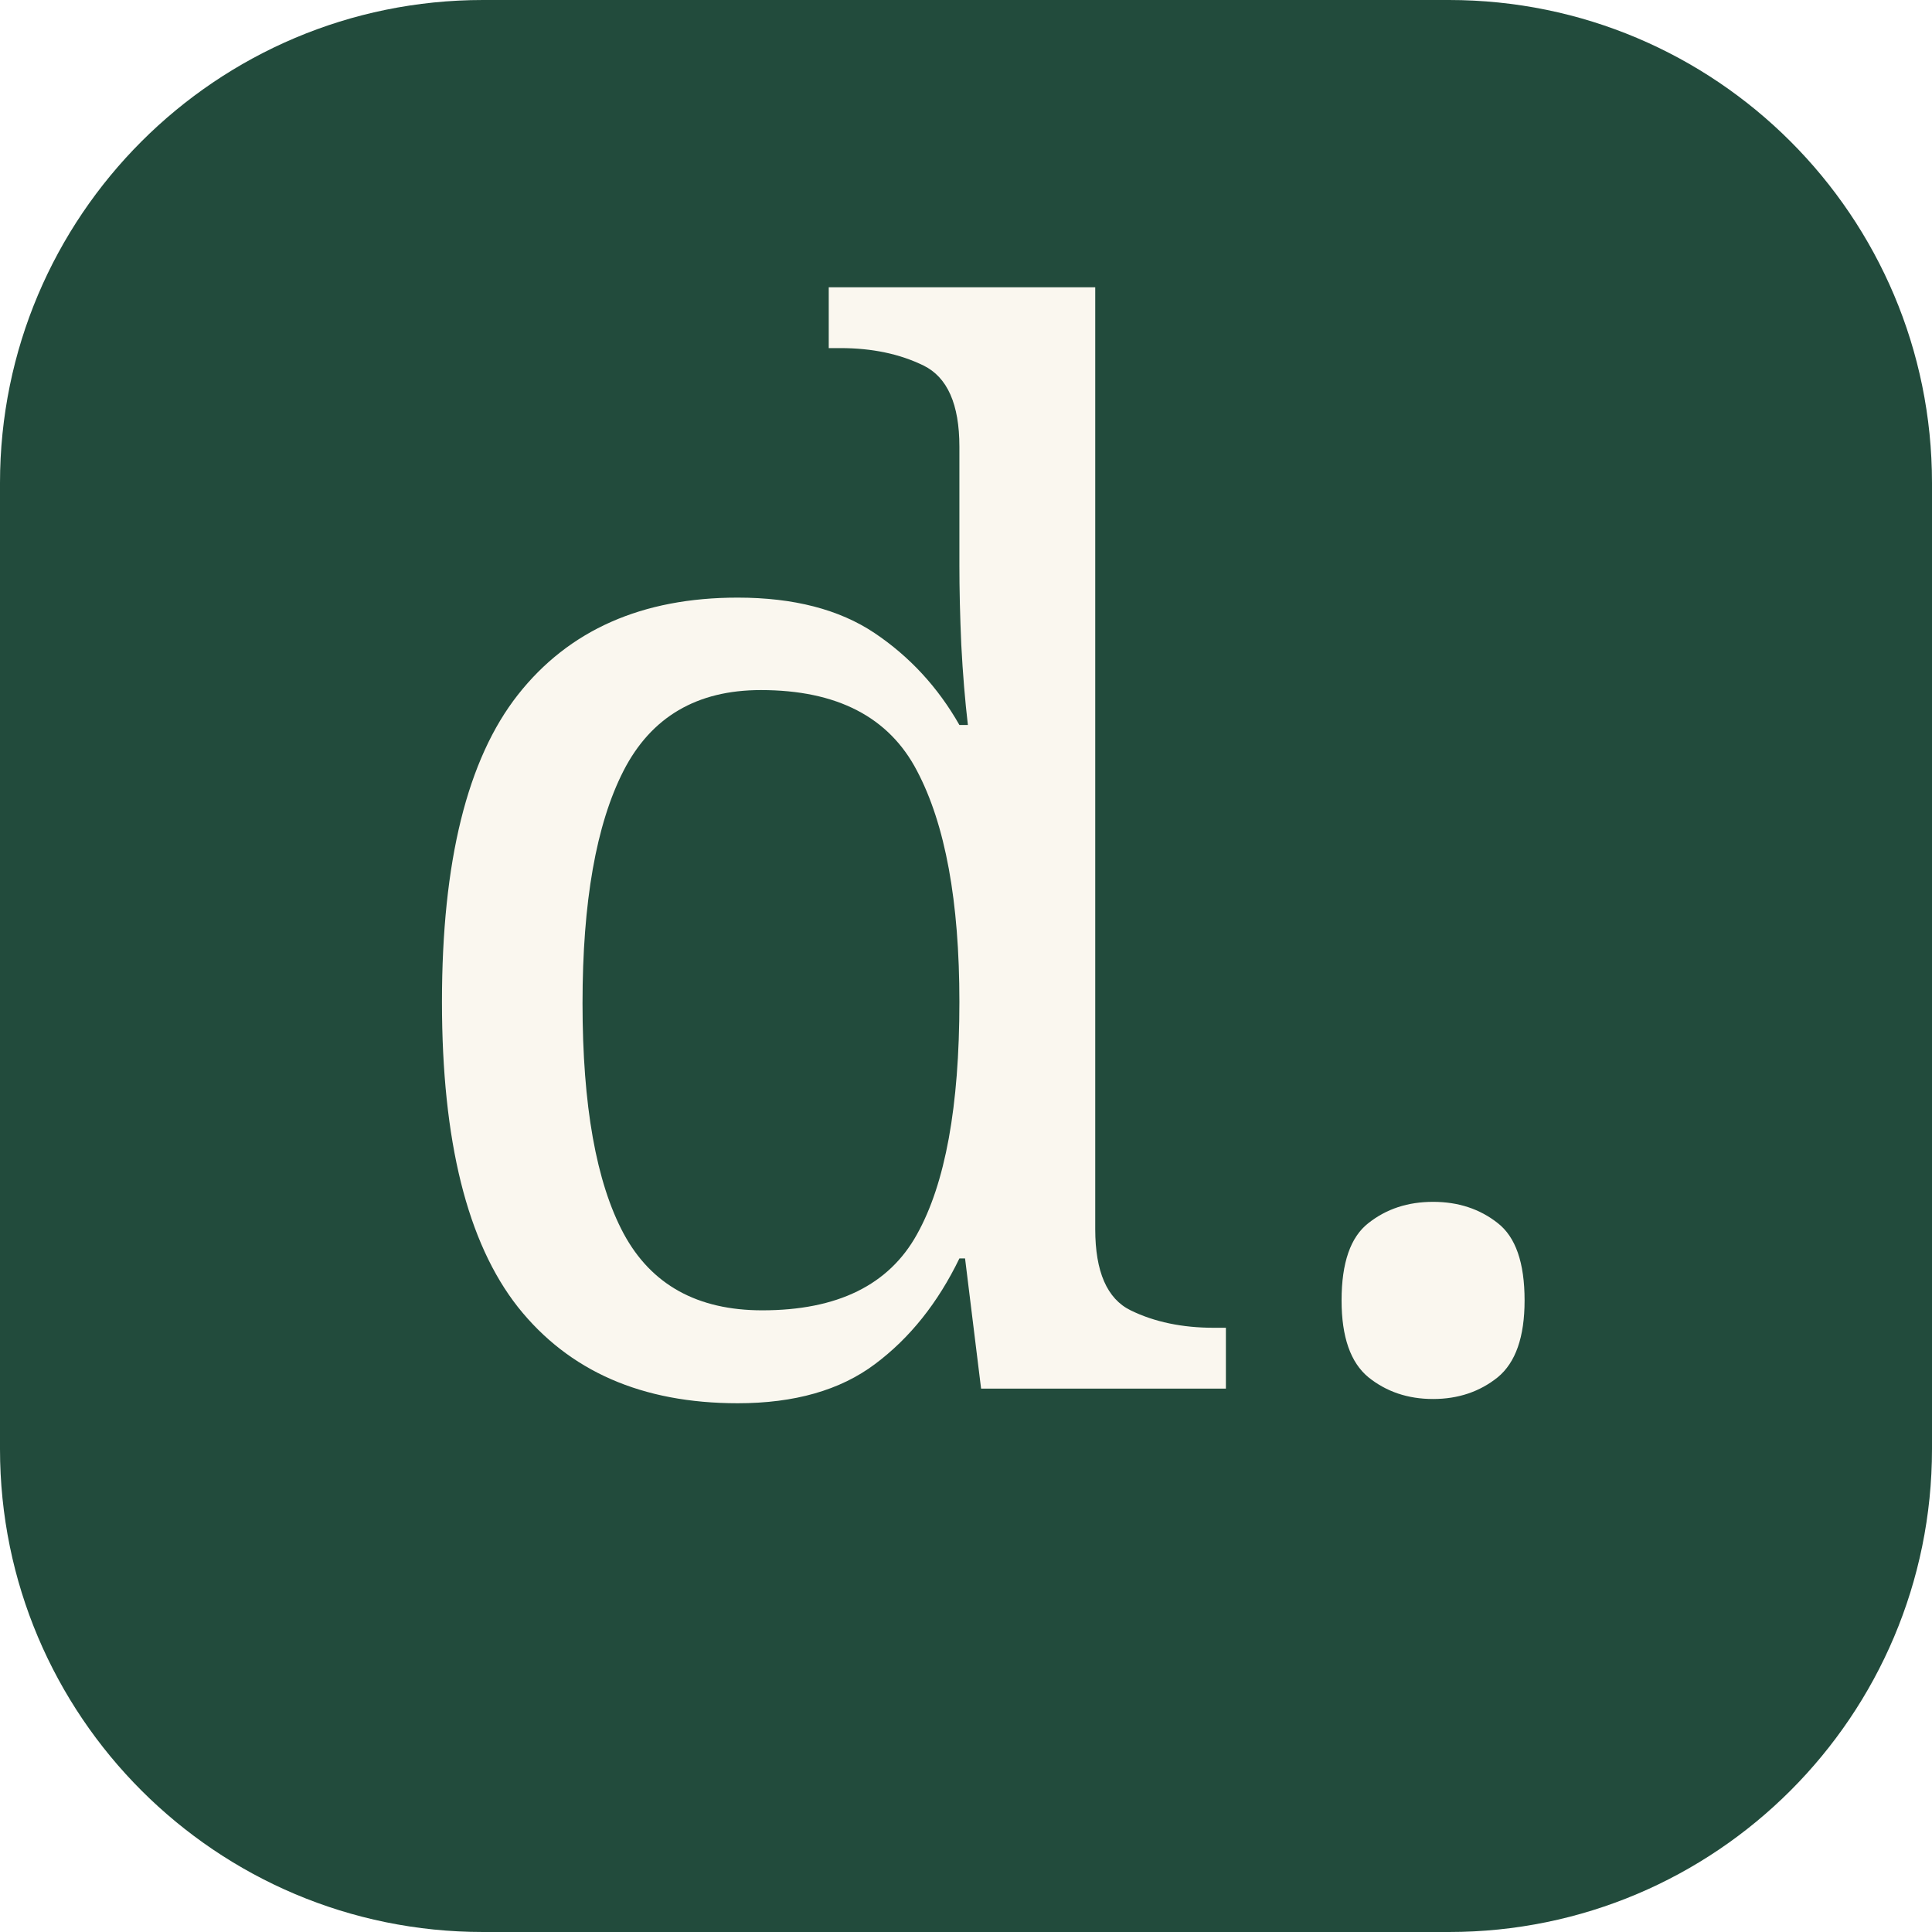
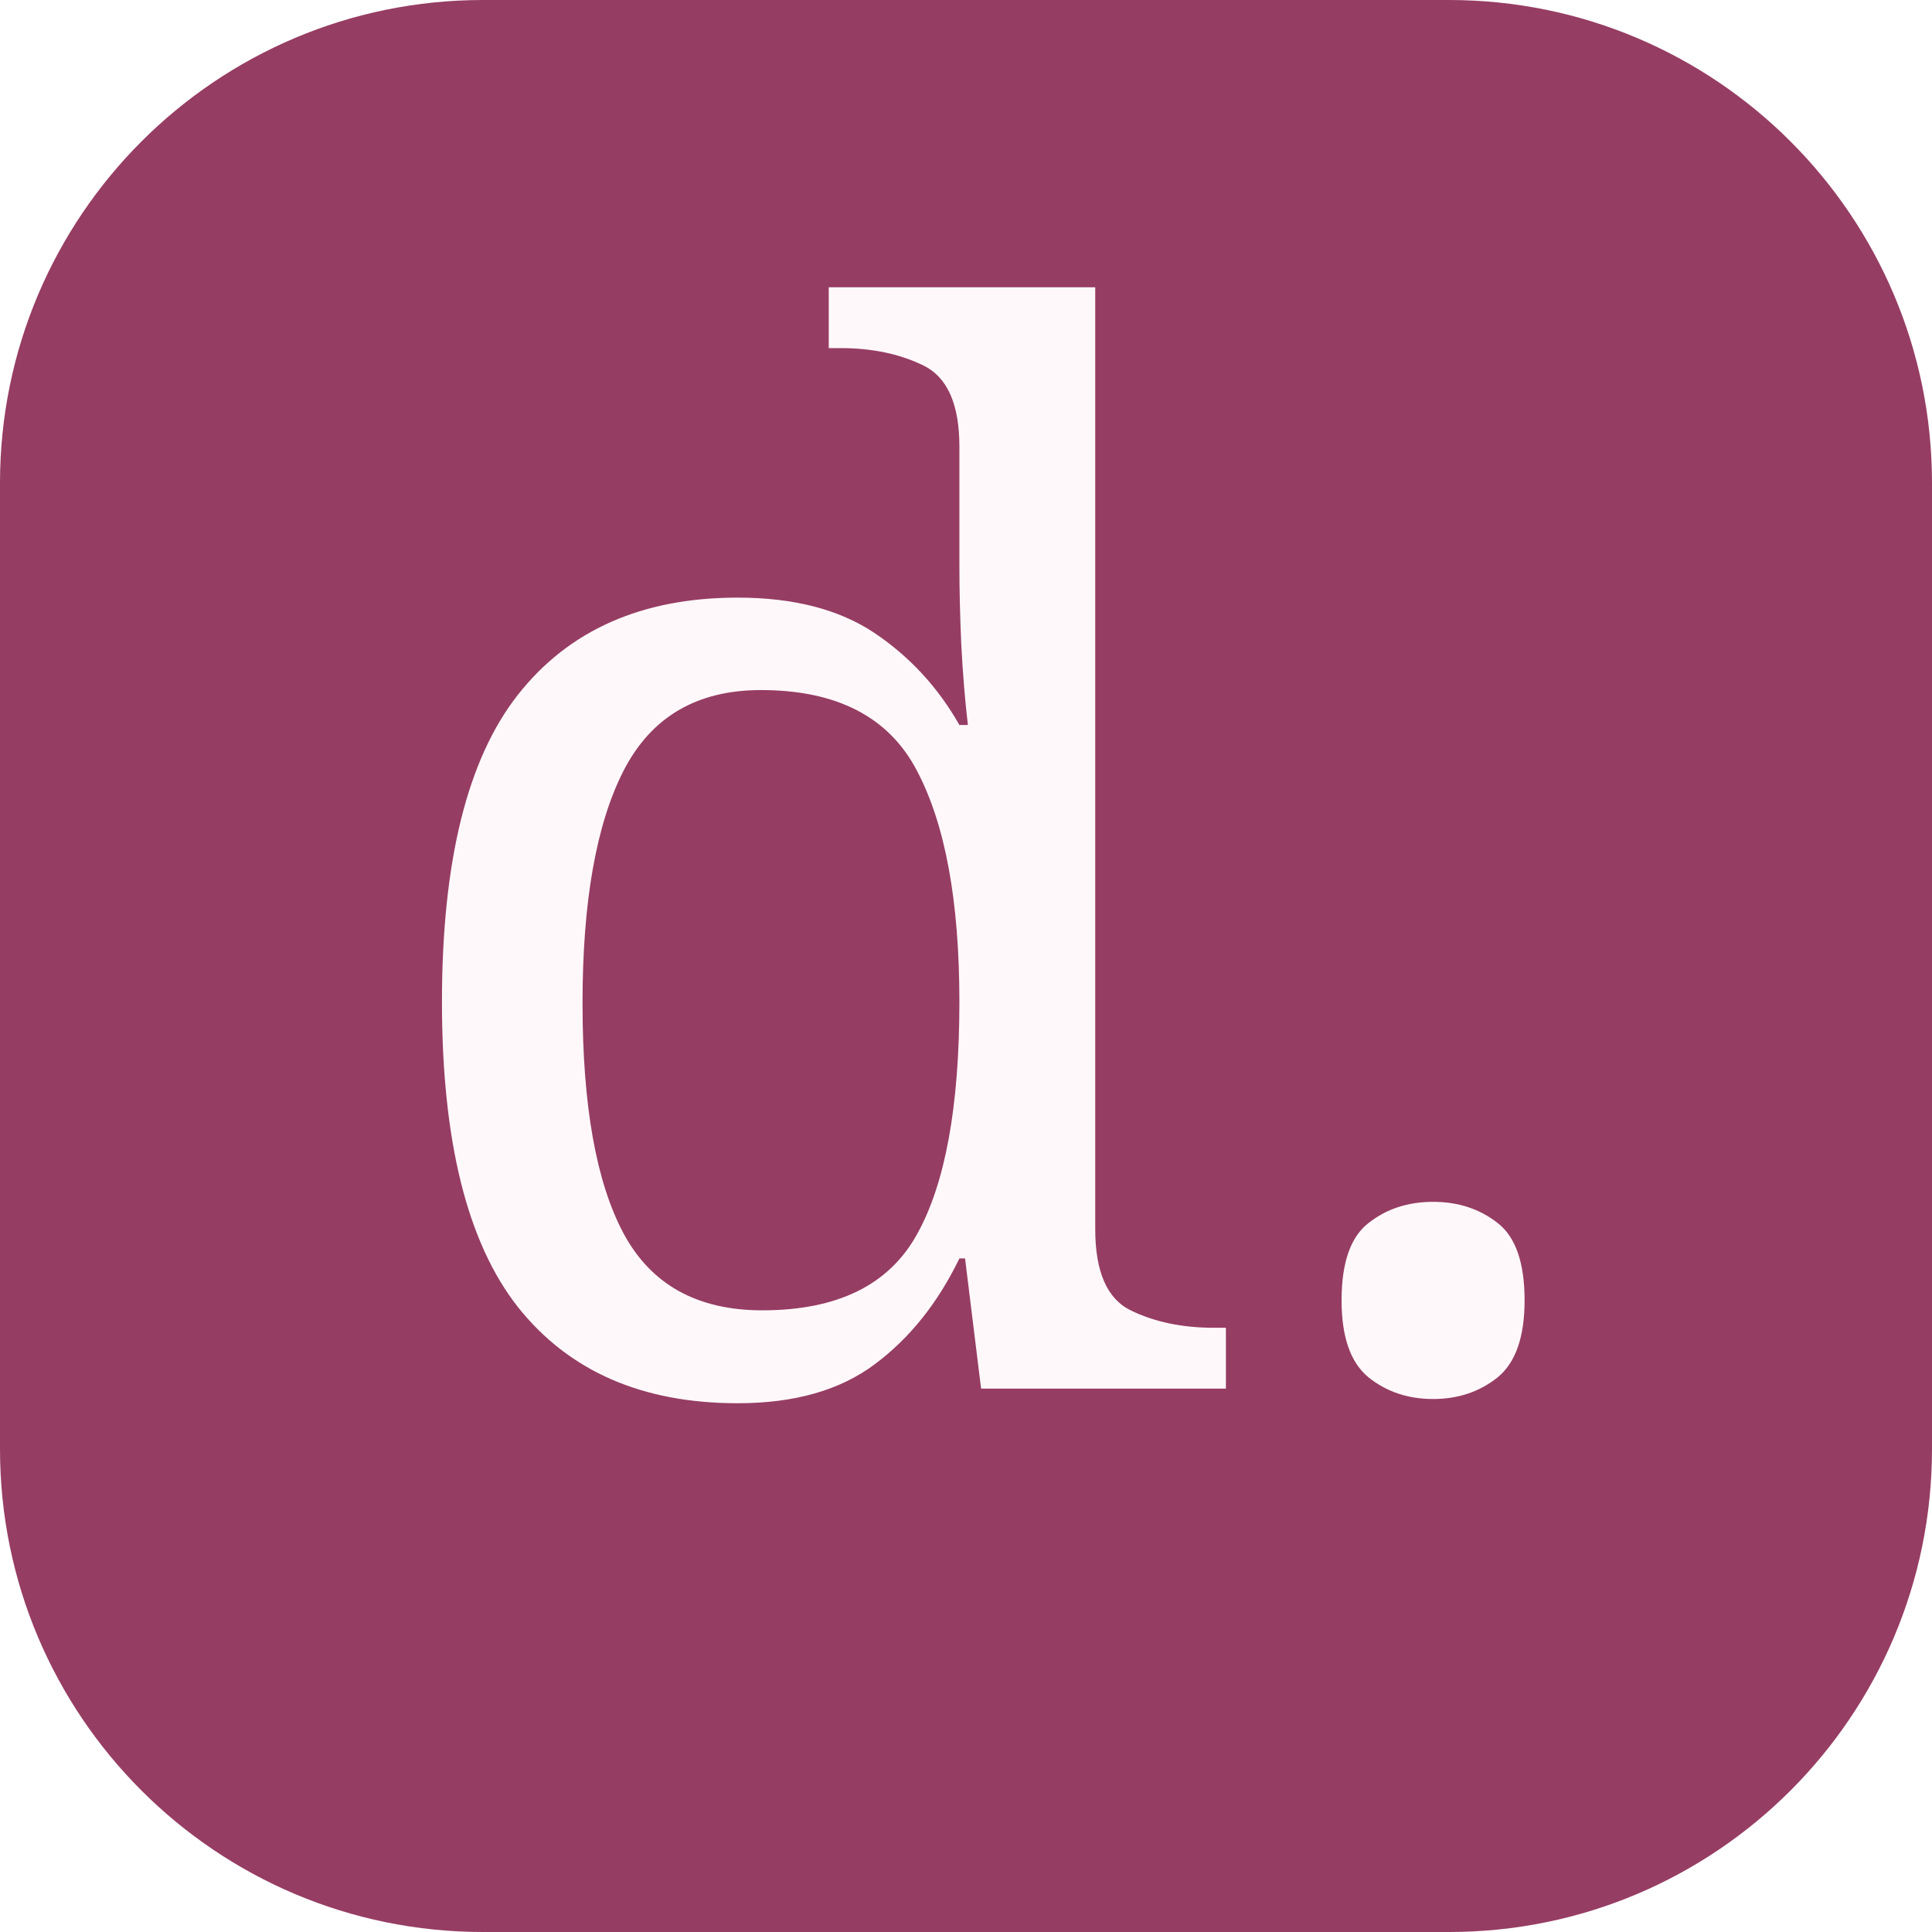
<svg xmlns="http://www.w3.org/2000/svg" viewBox="0 0 64 64">
-   <rect width="64" height="64" rx="16" fill="#224b3c" />
-   <text x="12" y="46" font-family="Georgia,serif" font-size="48" fill="#faf7ef">d.</text>
+   <rect width="64" height="64" rx="16" fill="#963d63" />
+   <text x="12" y="46" font-family="Georgia,serif" font-size="48" fill="#fff8fa">d.</text>
</svg>
